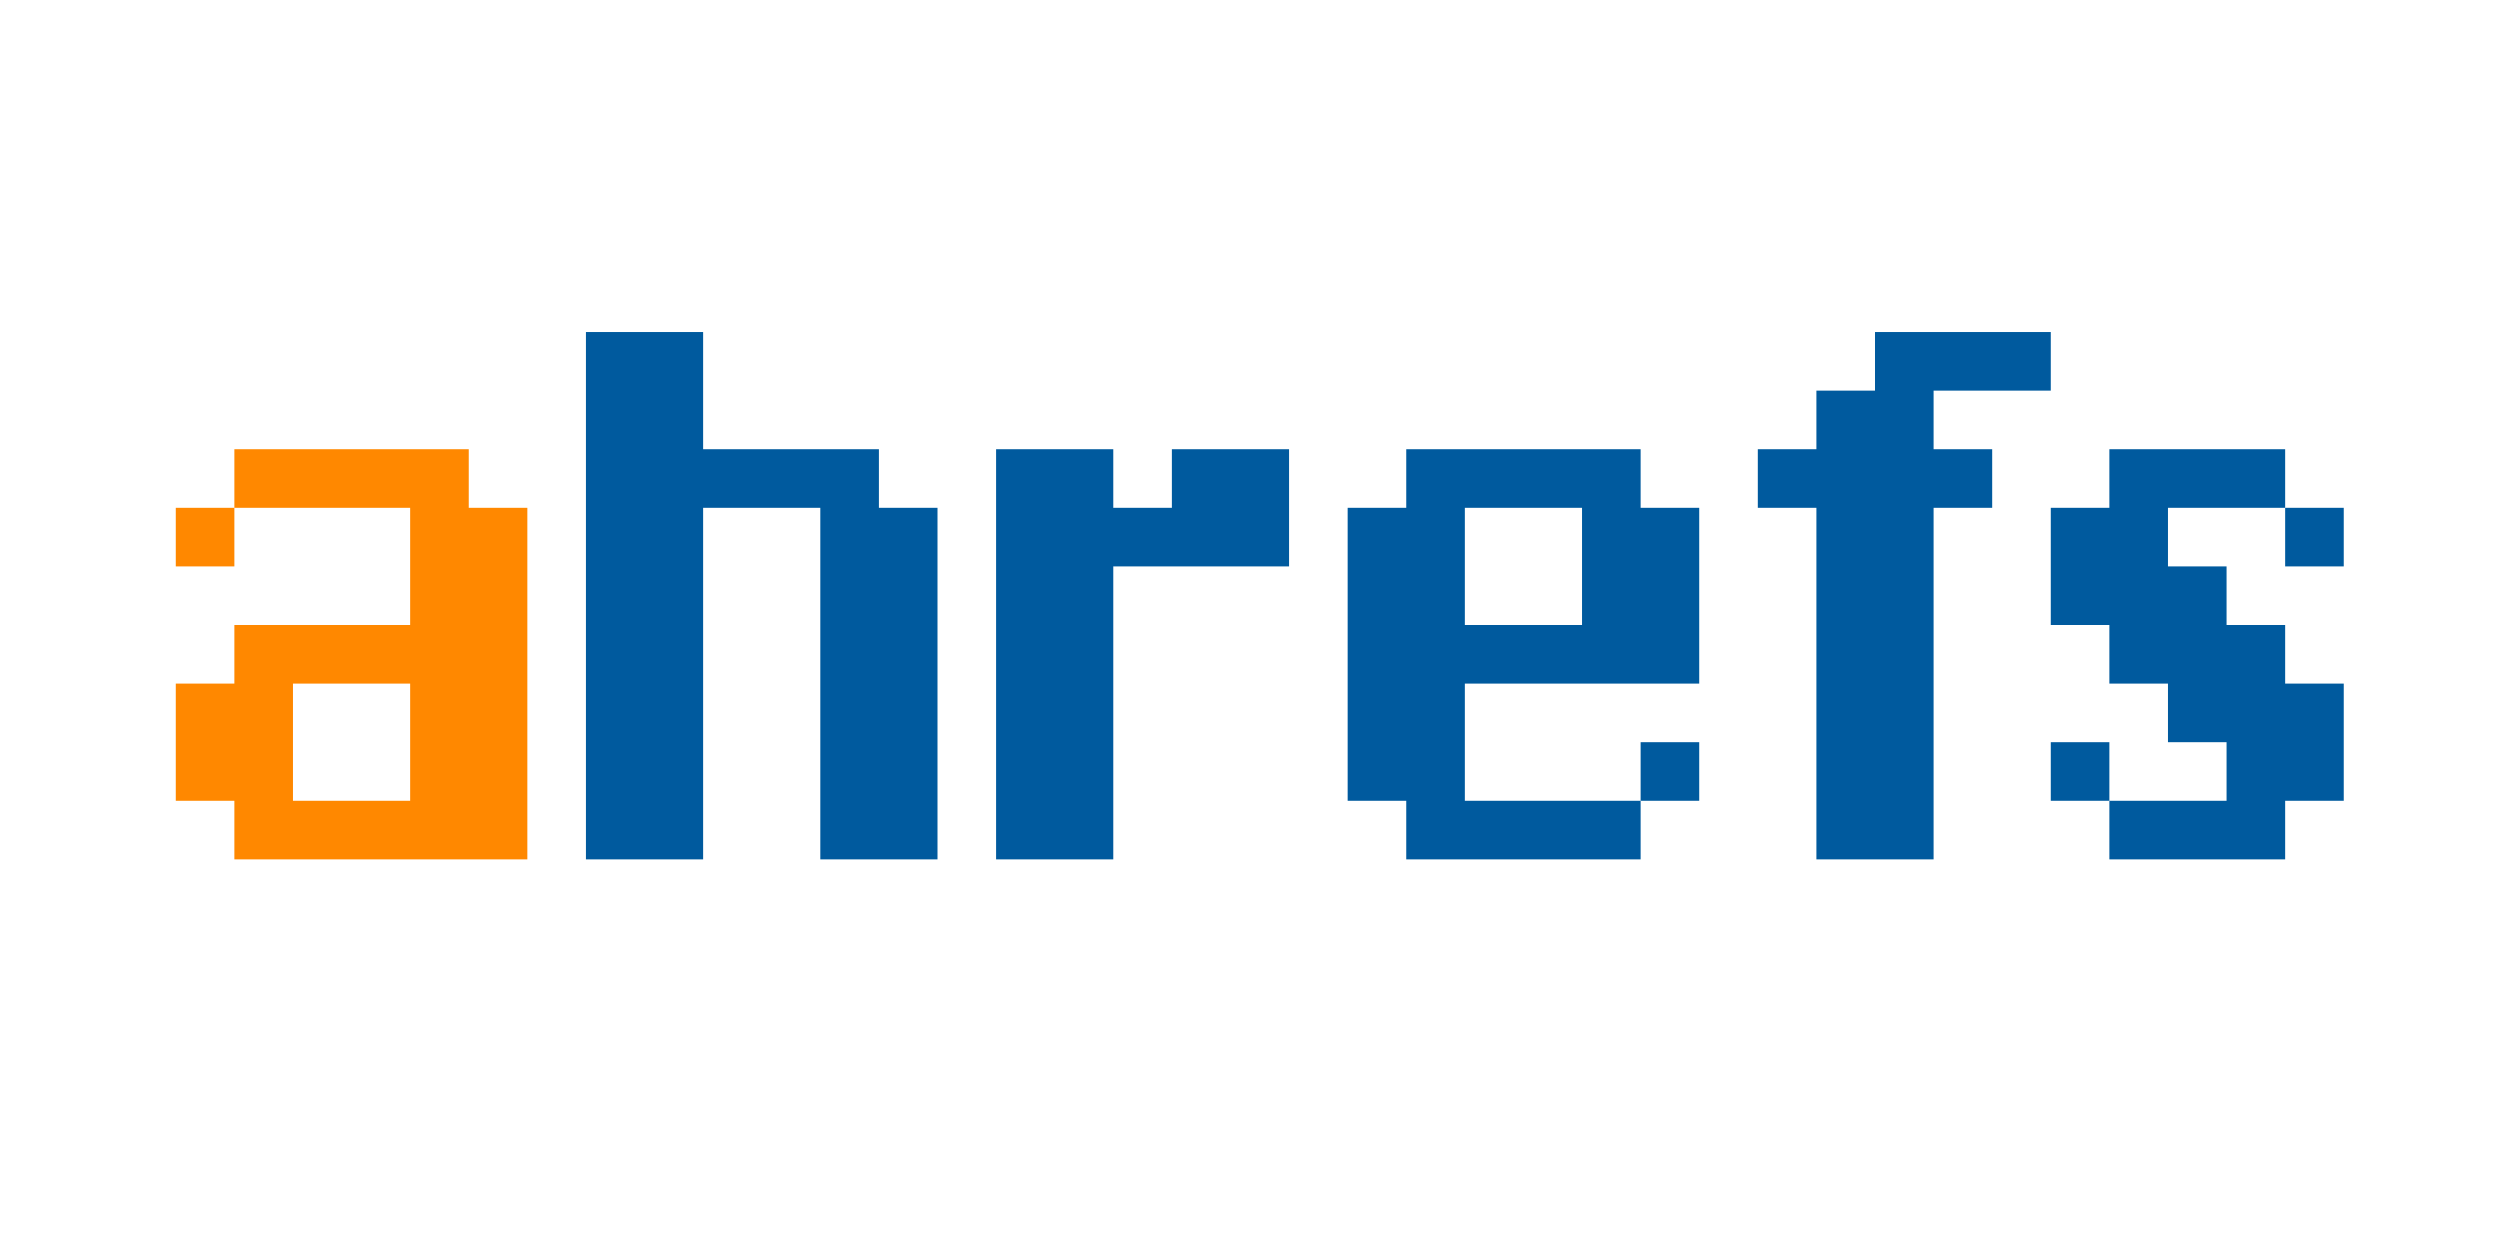
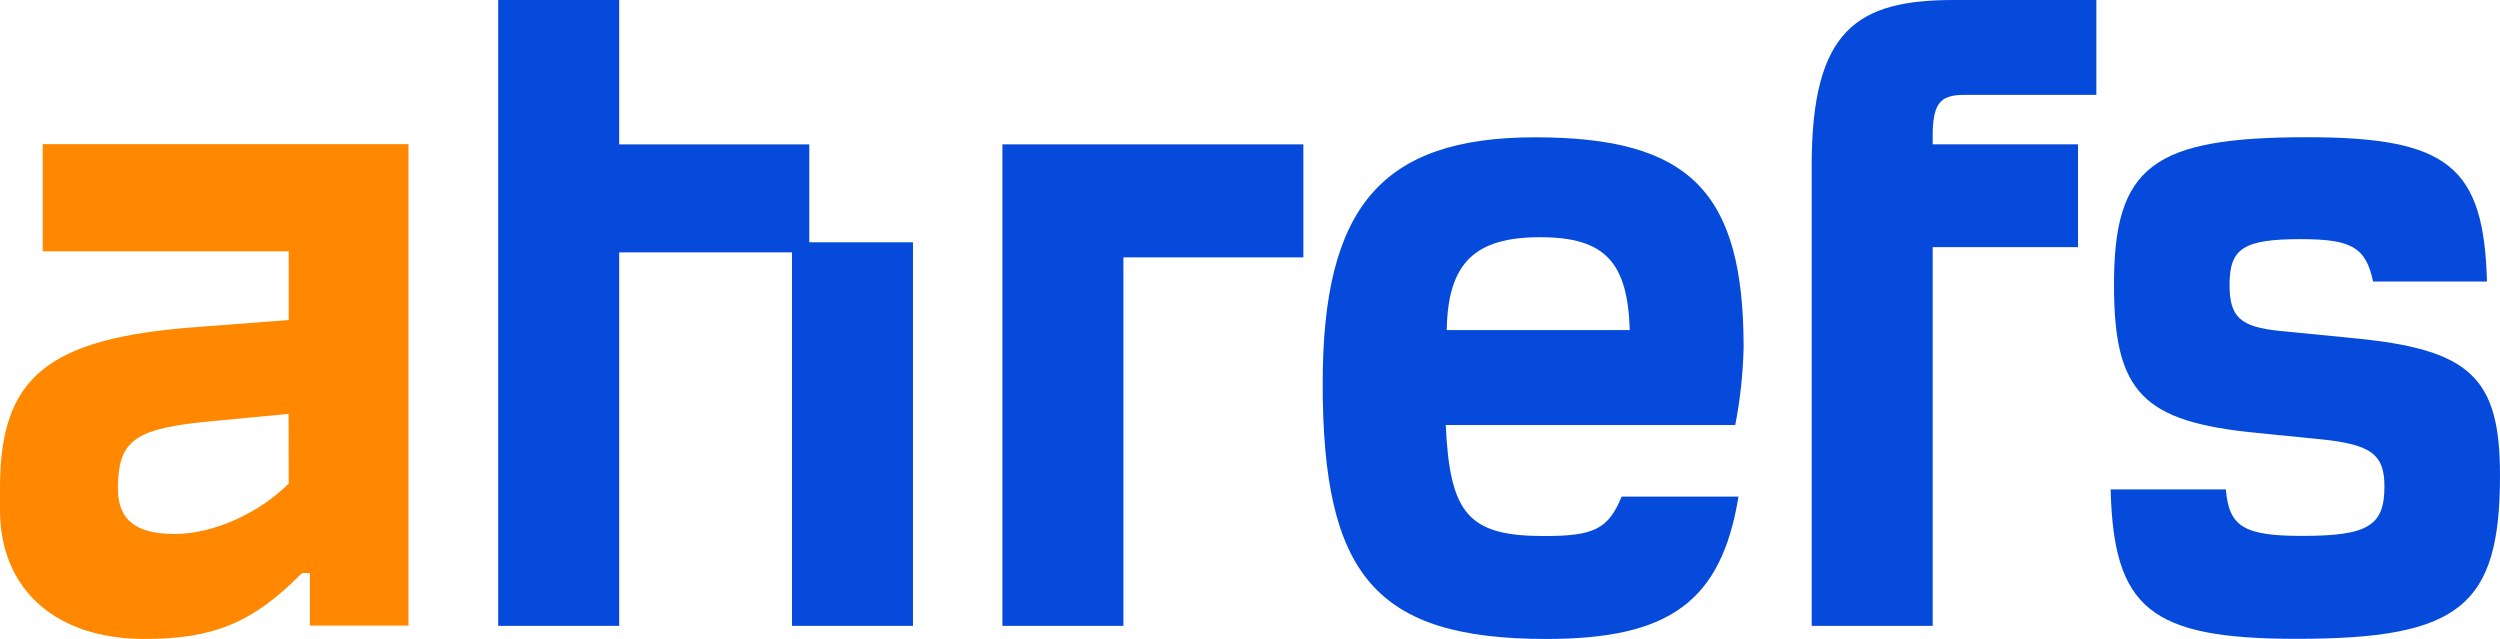
- <svg xmlns="http://www.w3.org/2000/svg" width="128" height="64" viewBox="0 0 128 64">
-   <g fill="none" fill-rule="evenodd">
-     <rect width="128" height="64" />
-     <g fill-rule="nonzero" transform="translate(9 17)">
-       <path fill="#005A9E" d="M33,27 L33,9 L27,9 L27,27 L21,27 L21,0 L27,0 L27,6 L36,6 L36,9 L39,9 L39,27 L33,27 Z M48,12 L48,27 L42,27 L42,6 L48,6 L48,9 L51,9 L51,6 L57,6 L57,12 L48,12 Z M78,21 L78,24 L75,24 L75,21 L78,21 Z M63,27 L63,24 L60,24 L60,9 L63,9 L63,6 L75,6 L75,9 L78,9 L78,18 L66,18 L66,24 L75,24 L75,27 L63,27 Z M72,15 L72,9 L66,9 L66,15 L72,15 Z M90,3 L90,6 L93,6 L93,9 L90,9 L90,27 L84,27 L84,9 L81,9 L81,6 L84,6 L84,3 L87,3 L87,0 L96,0 L96,3 L90,3 Z M105,12 L105,15 L108,15 L108,18 L111,18 L111,24 L108,24 L108,27 L99,27 L99,24 L105,24 L105,21 L102,21 L102,18 L99,18 L99,15 L96,15 L96,9 L99,9 L99,6 L108,6 L108,9 L102,9 L102,12 L105,12 Z M96,21 L99,21 L99,24 L96,24 L96,21 Z M111,12 L108,12 L108,9 L111,9 L111,12 Z" />
-       <path fill="#F80" d="M3,27 L3,24 L0,24 L0,18 L3,18 L3,15 L12,15 L12,9 L3,9 L3,6 L15,6 L15,9 L18,9 L18,27 L3,27 Z M6,18 L6,24 L12,24 L12,18 L6,18 Z M0,12 L0,9 L3,9 L3,12 L0,12 Z" />
+ <svg xmlns="http://www.w3.org/2000/svg" height="247.2" viewBox="0 0 967.2 247.2" width="967.2">
+   <clipPath id="a">
+     <path d="m0 0h967.2v247.2h-967.2z" />
+   </clipPath>
+   <g clip-path="url(#a)">
+     <path d="m16.52 97.24h95.18v26.57l-35.79 2.73c-57.8 4.29-75.91 19.51-75.91 62.09v8.6c0 31.23 22.03 49.97 55.86 49.97 26.74 0 42-6.26 60.97-25.48h3.06v20.32h38.15v-186.28h-141.52v41.47zm95.18 89.82c-11.67 11.72-29.49 19.53-44.05 19.53-15.73 0-22.4-5.86-22.03-18.74.4-17.98 7-22.26 37.33-25l28.7-2.73z" fill="#f80" />
+     <g fill="#054ada">
+       <path d="m910.57 130.83-28.33-2.78c-15.73-1.55-19.67-5.47-19.67-17.95 0-14.06 5.51-17.58 27.53-17.58 19.67 0 25.18 3.13 28 16.4h44.06c-1.19-44.53-14.96-55.83-69.63-55.83-59.78 0-74.67 11.31-74.67 57.02 0 41.7 11.01 53.1 55.47 57.39l23.21 2.32c20.84 1.97 25.95 5.86 25.95 18.37 0 15.22-6.3 19.14-31.85 19.14-22.42 0-28.33-3.52-29.49-17.98h-44.59c1.17 46.08 15.33 57.8 71.98 57.8 63 0 78.66-12.49 78.66-63.27 0-37.81-11.41-48.74-56.63-53.03z" />
+       <path d="m674.57 134.35c0-60.24-20.86-81.23-80.64-81.23s-82.21 27.32-82.21 95.27c0 74.14 20.46 98.81 86.55 98.81 47.58 0 67.67-14.43 74.32-55.07h-45.22c-5.11 12.51-10.62 15.25-29.89 15.25-29.1 0-36.59-8.2-38.15-42.95h112c1.94-9.92 3.01-19.97 3.24-30.07zm-114.85-6.65c.4-26.16 11.01-35.93 36.17-35.93s33.83 9.78 34.63 35.93z" />
+       <path d="m313.1 55.86h-73.55v-55.86h-46.81v242.13h46.81v-144.5h66.85v144.5h46.81v-148.39h-40.11z" />
+       <path d="m700.91 64.04v178.09h46.81v-146.52h56.23v-39.76h-56.23v-5.1c.4-10.94 3.15-14.04 12.2-14.04h51.12v-36.71h-55.07c-37.36 0-55.07 11.33-55.07 64.04z" />
+       <path d="m387.81 242.13h46.81v-142.56h69.63v-43.72h-116.44v186.27z" />
    </g>
  </g>
</svg>
